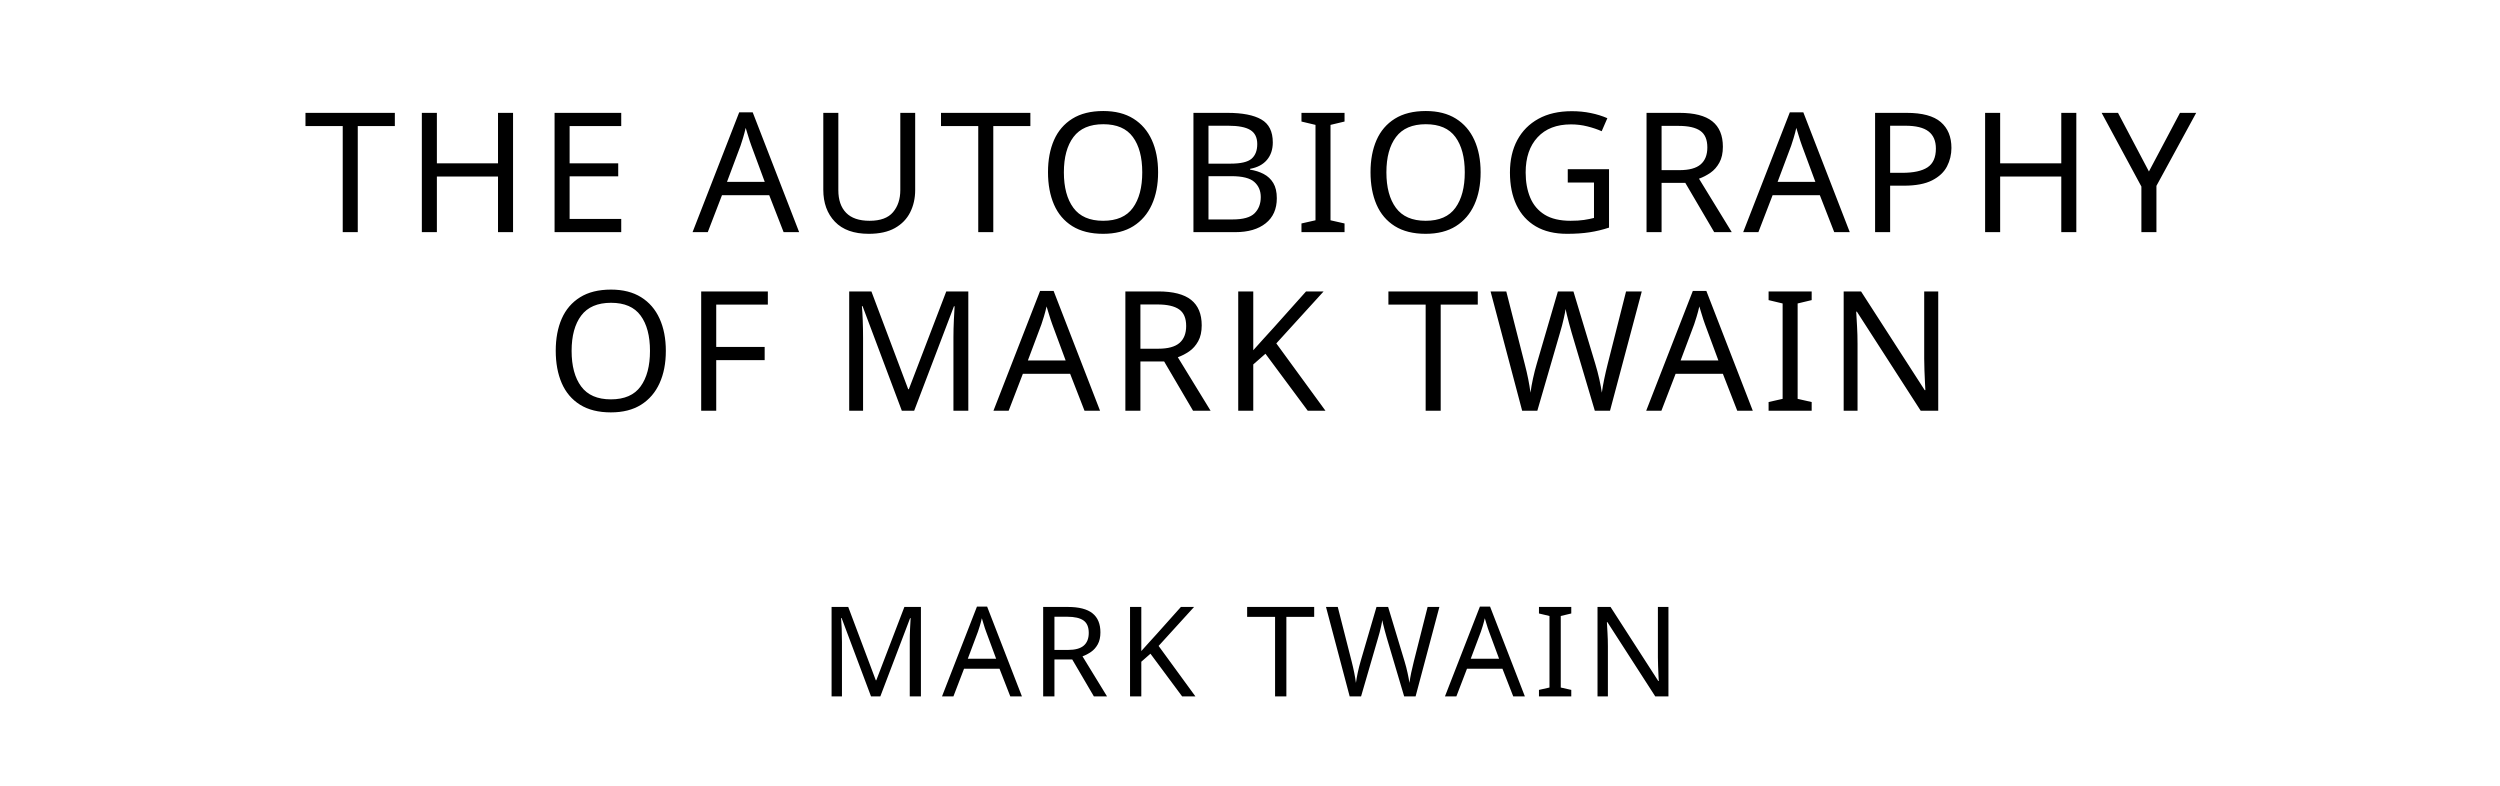
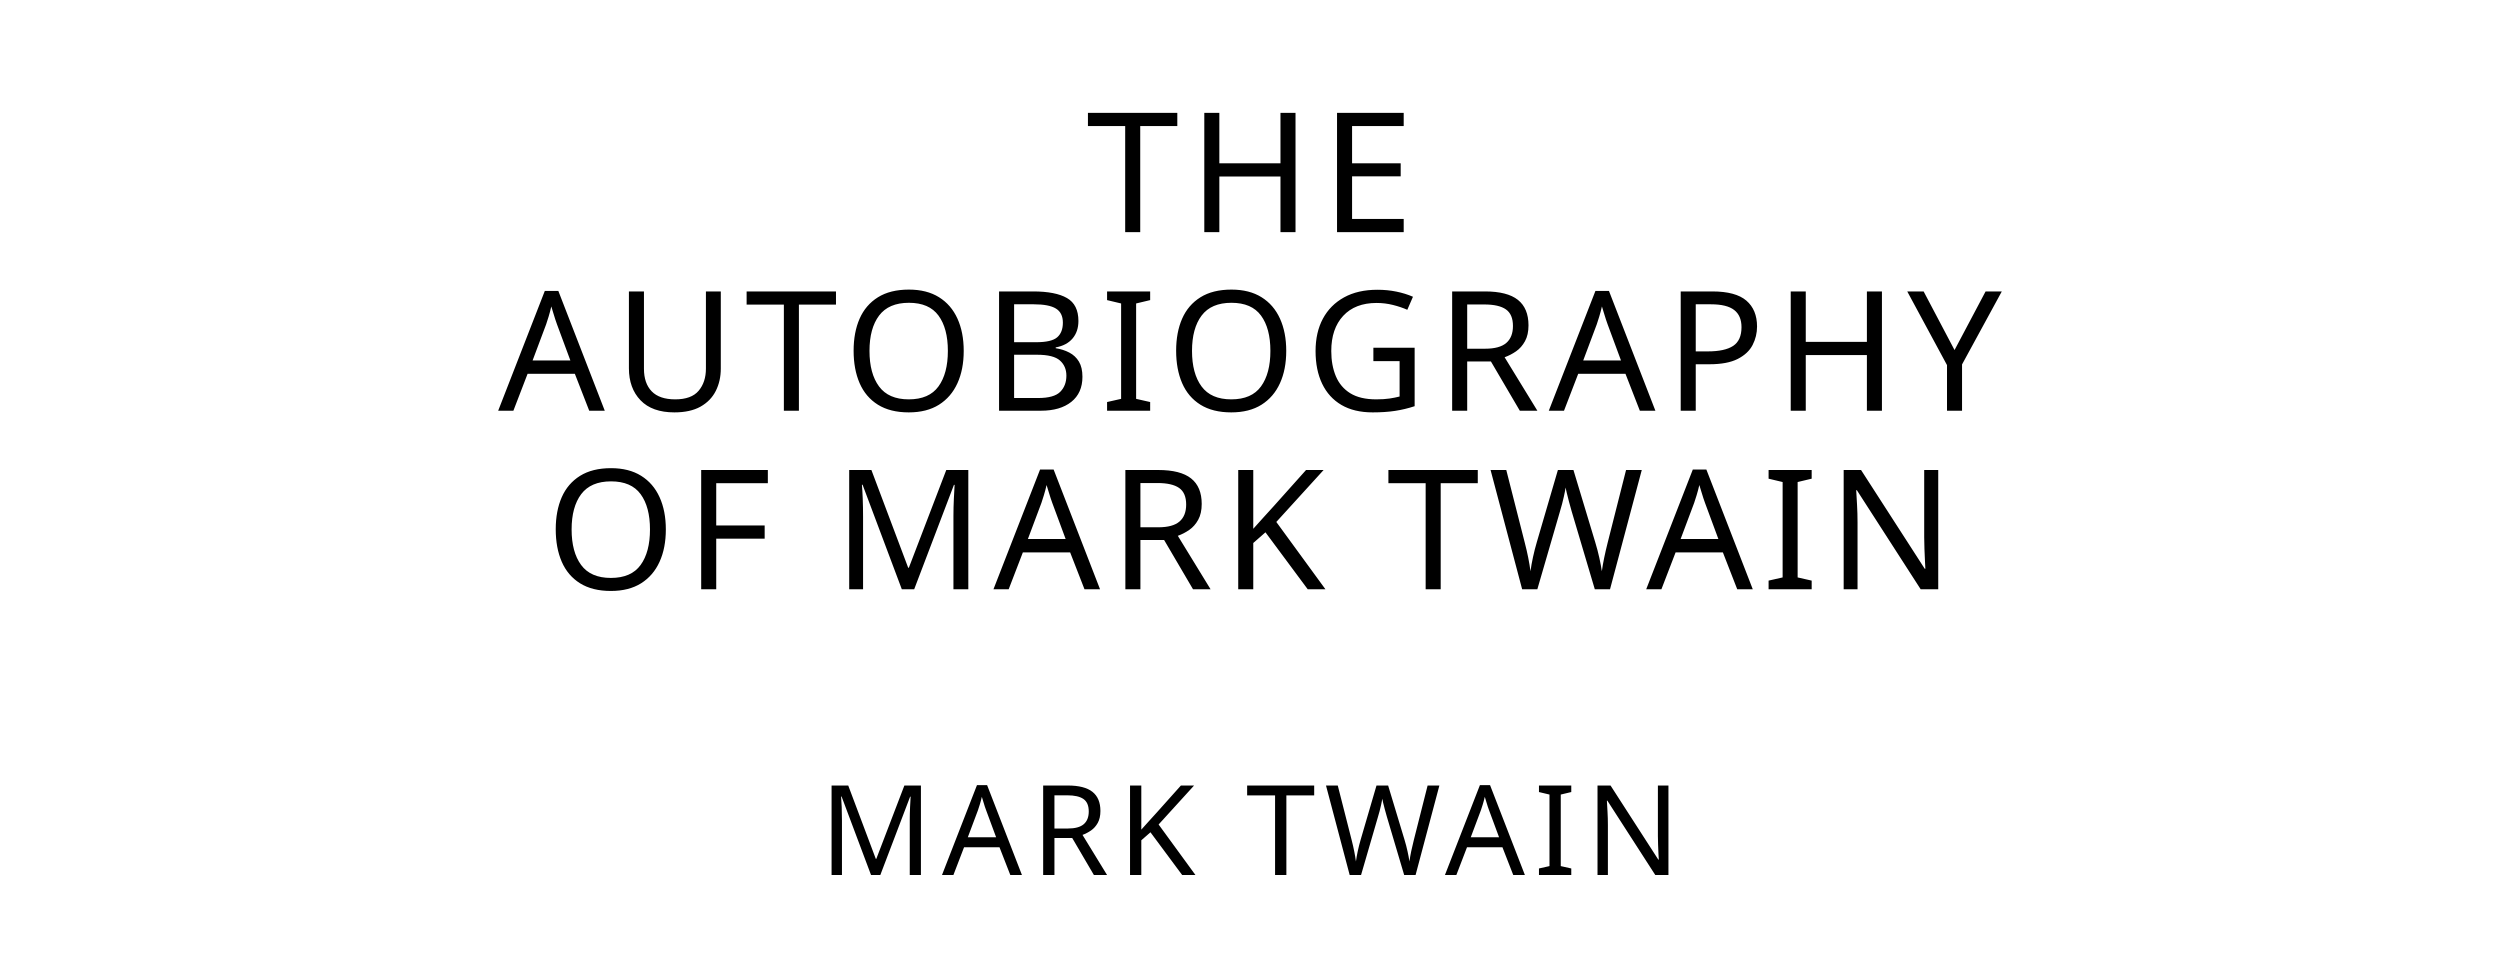
- <svg xmlns="http://www.w3.org/2000/svg" version="1.1" viewBox="0 0 1400 440">
+ <svg xmlns="http://www.w3.org/2000/svg" version="1.1" viewBox="0 0 1400 540">
  <style type="text/css">
		text{
			font-family: "League Spartan";
			letter-spacing: 5px;
			text-anchor: middle;
		}

		.title{
			font-size: 93.567px;
		}

		.author{
			font-size: 70.175px;
		}
	</style>
-   <text class="title" x="700" y="130">THE AUTOBIOGRAPHY</text>
-   <text class="title" x="700" y="230">OF MARK TWAIN</text>
-   <text class="author" x="700" y="390">MARK TWAIN</text>
+   <text class="title" x="700" y="130">THE</text>
+   <text class="title" x="700" y="230">AUTOBIOGRAPHY</text>
+   <text class="title" x="700" y="330">OF MARK TWAIN</text>
+   <text class="author" x="700" y="490">MARK TWAIN</text>
</svg>
